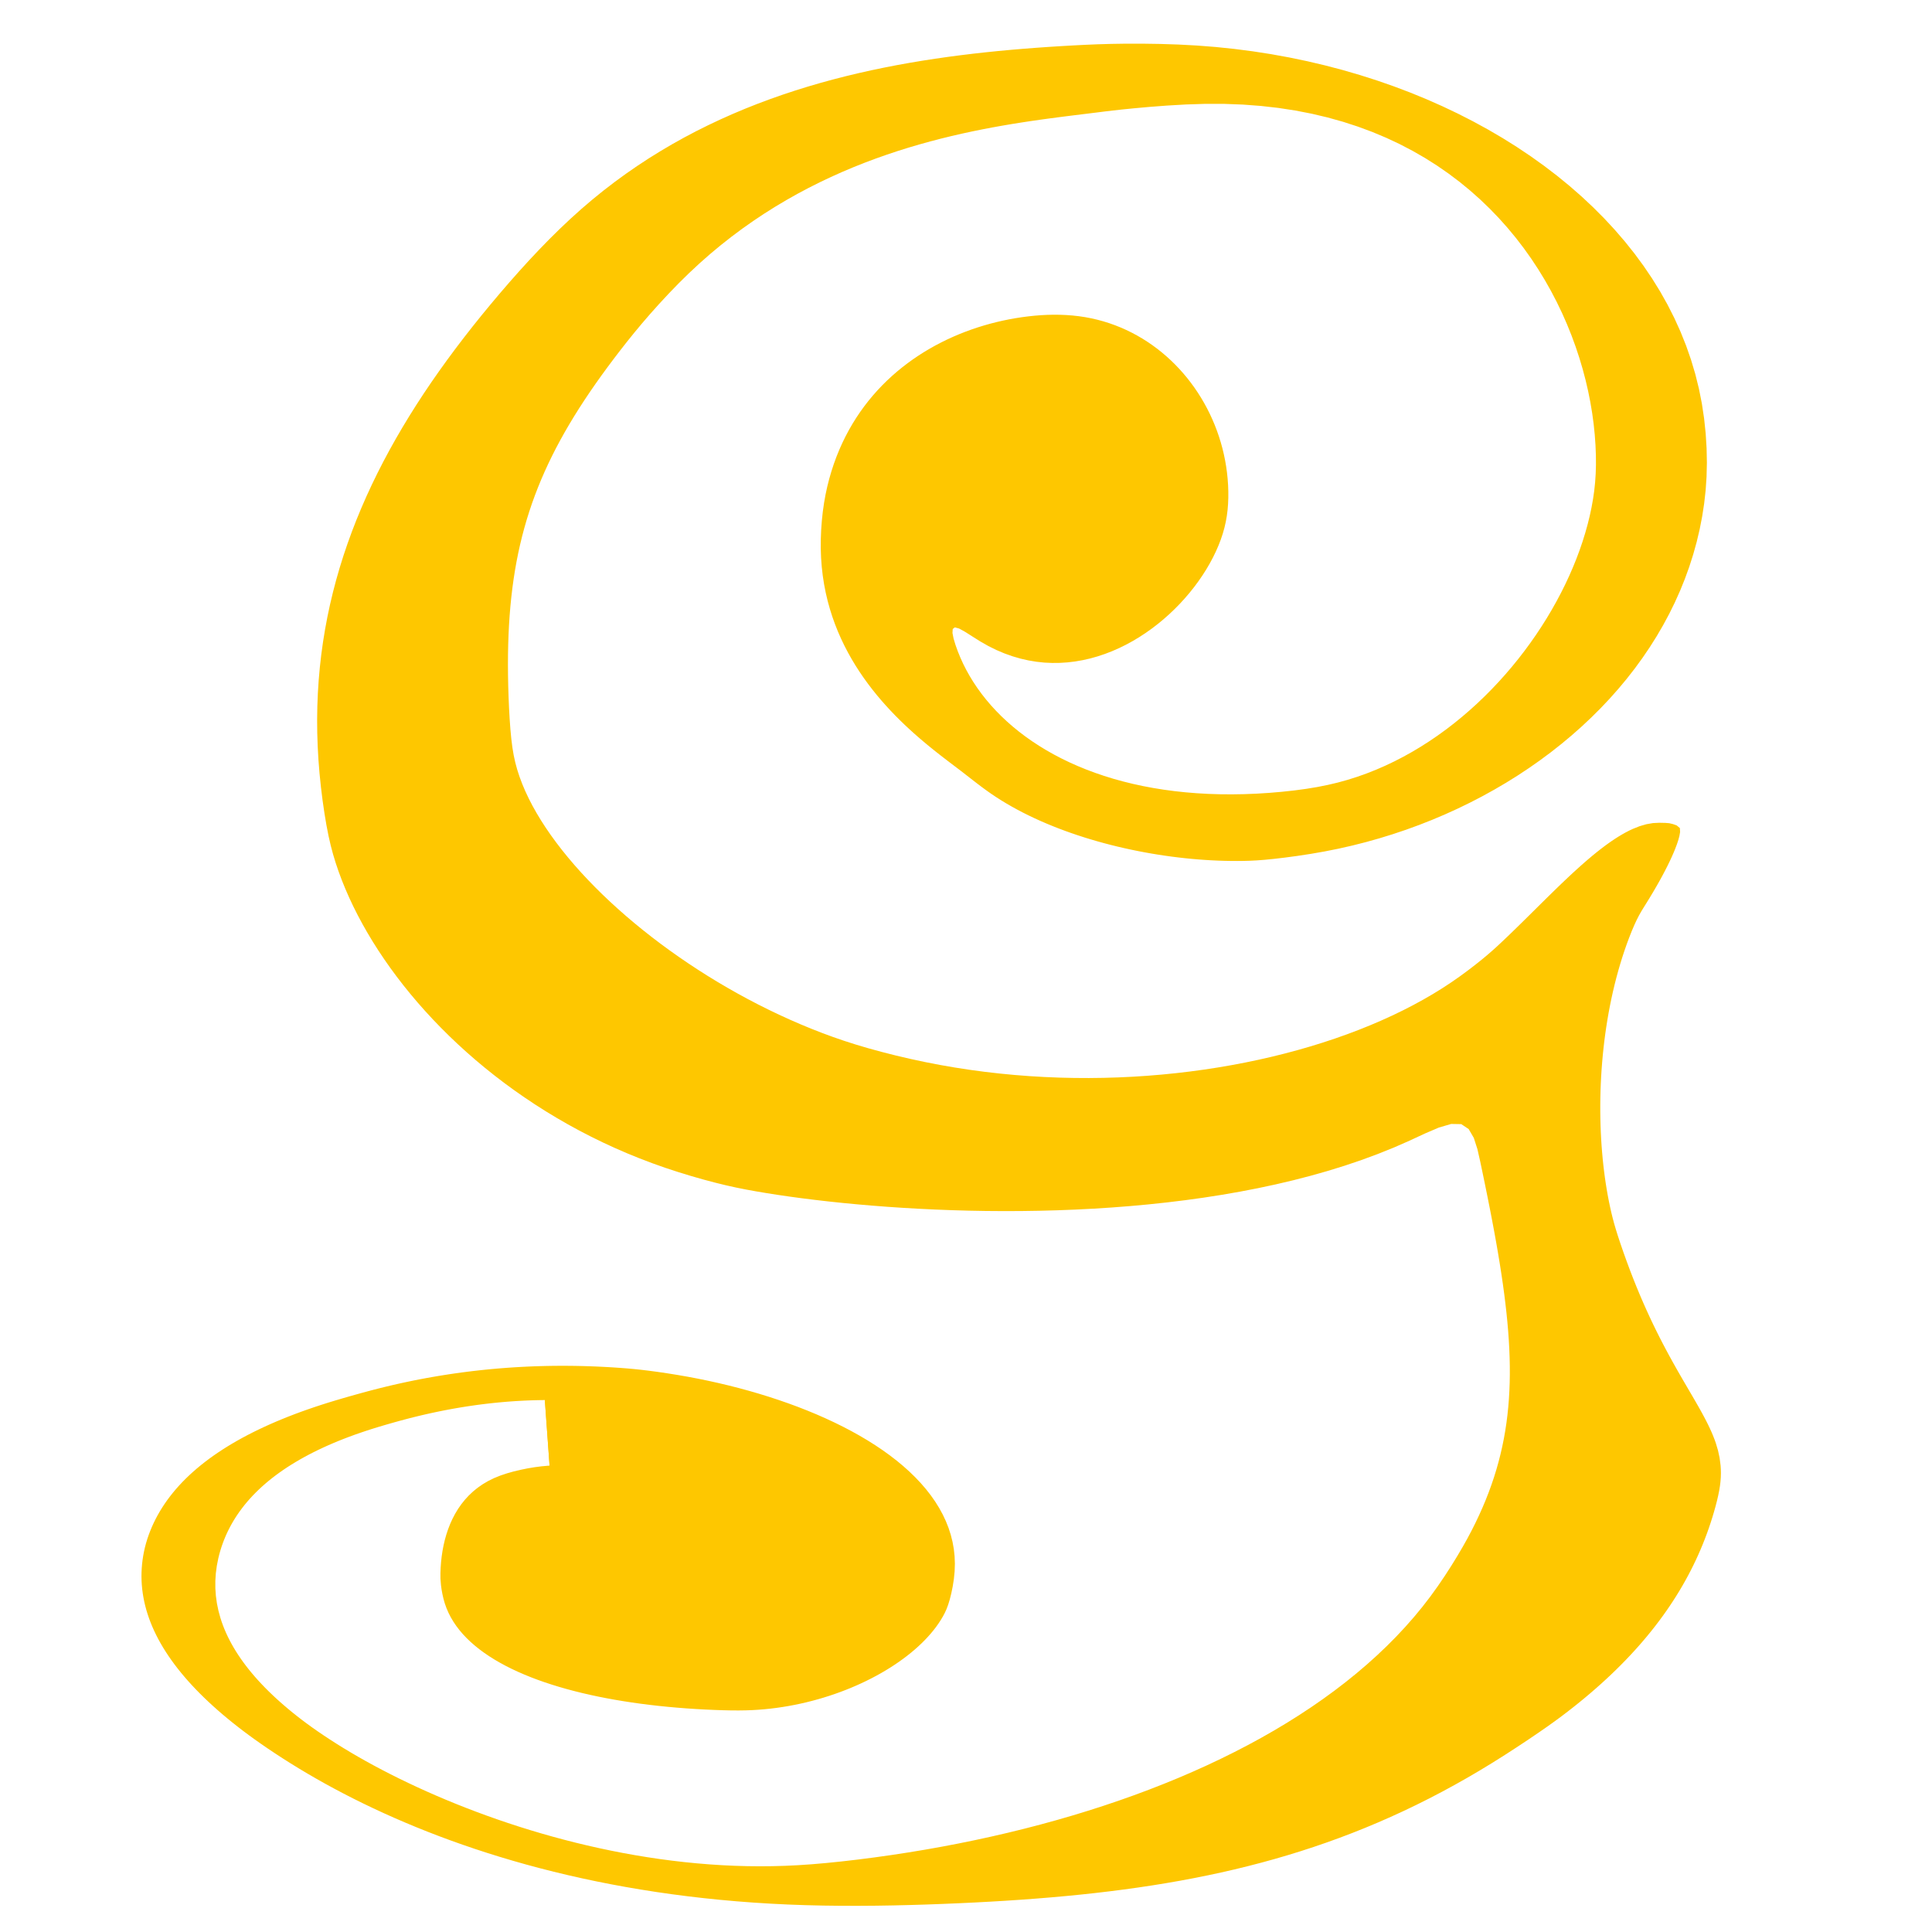
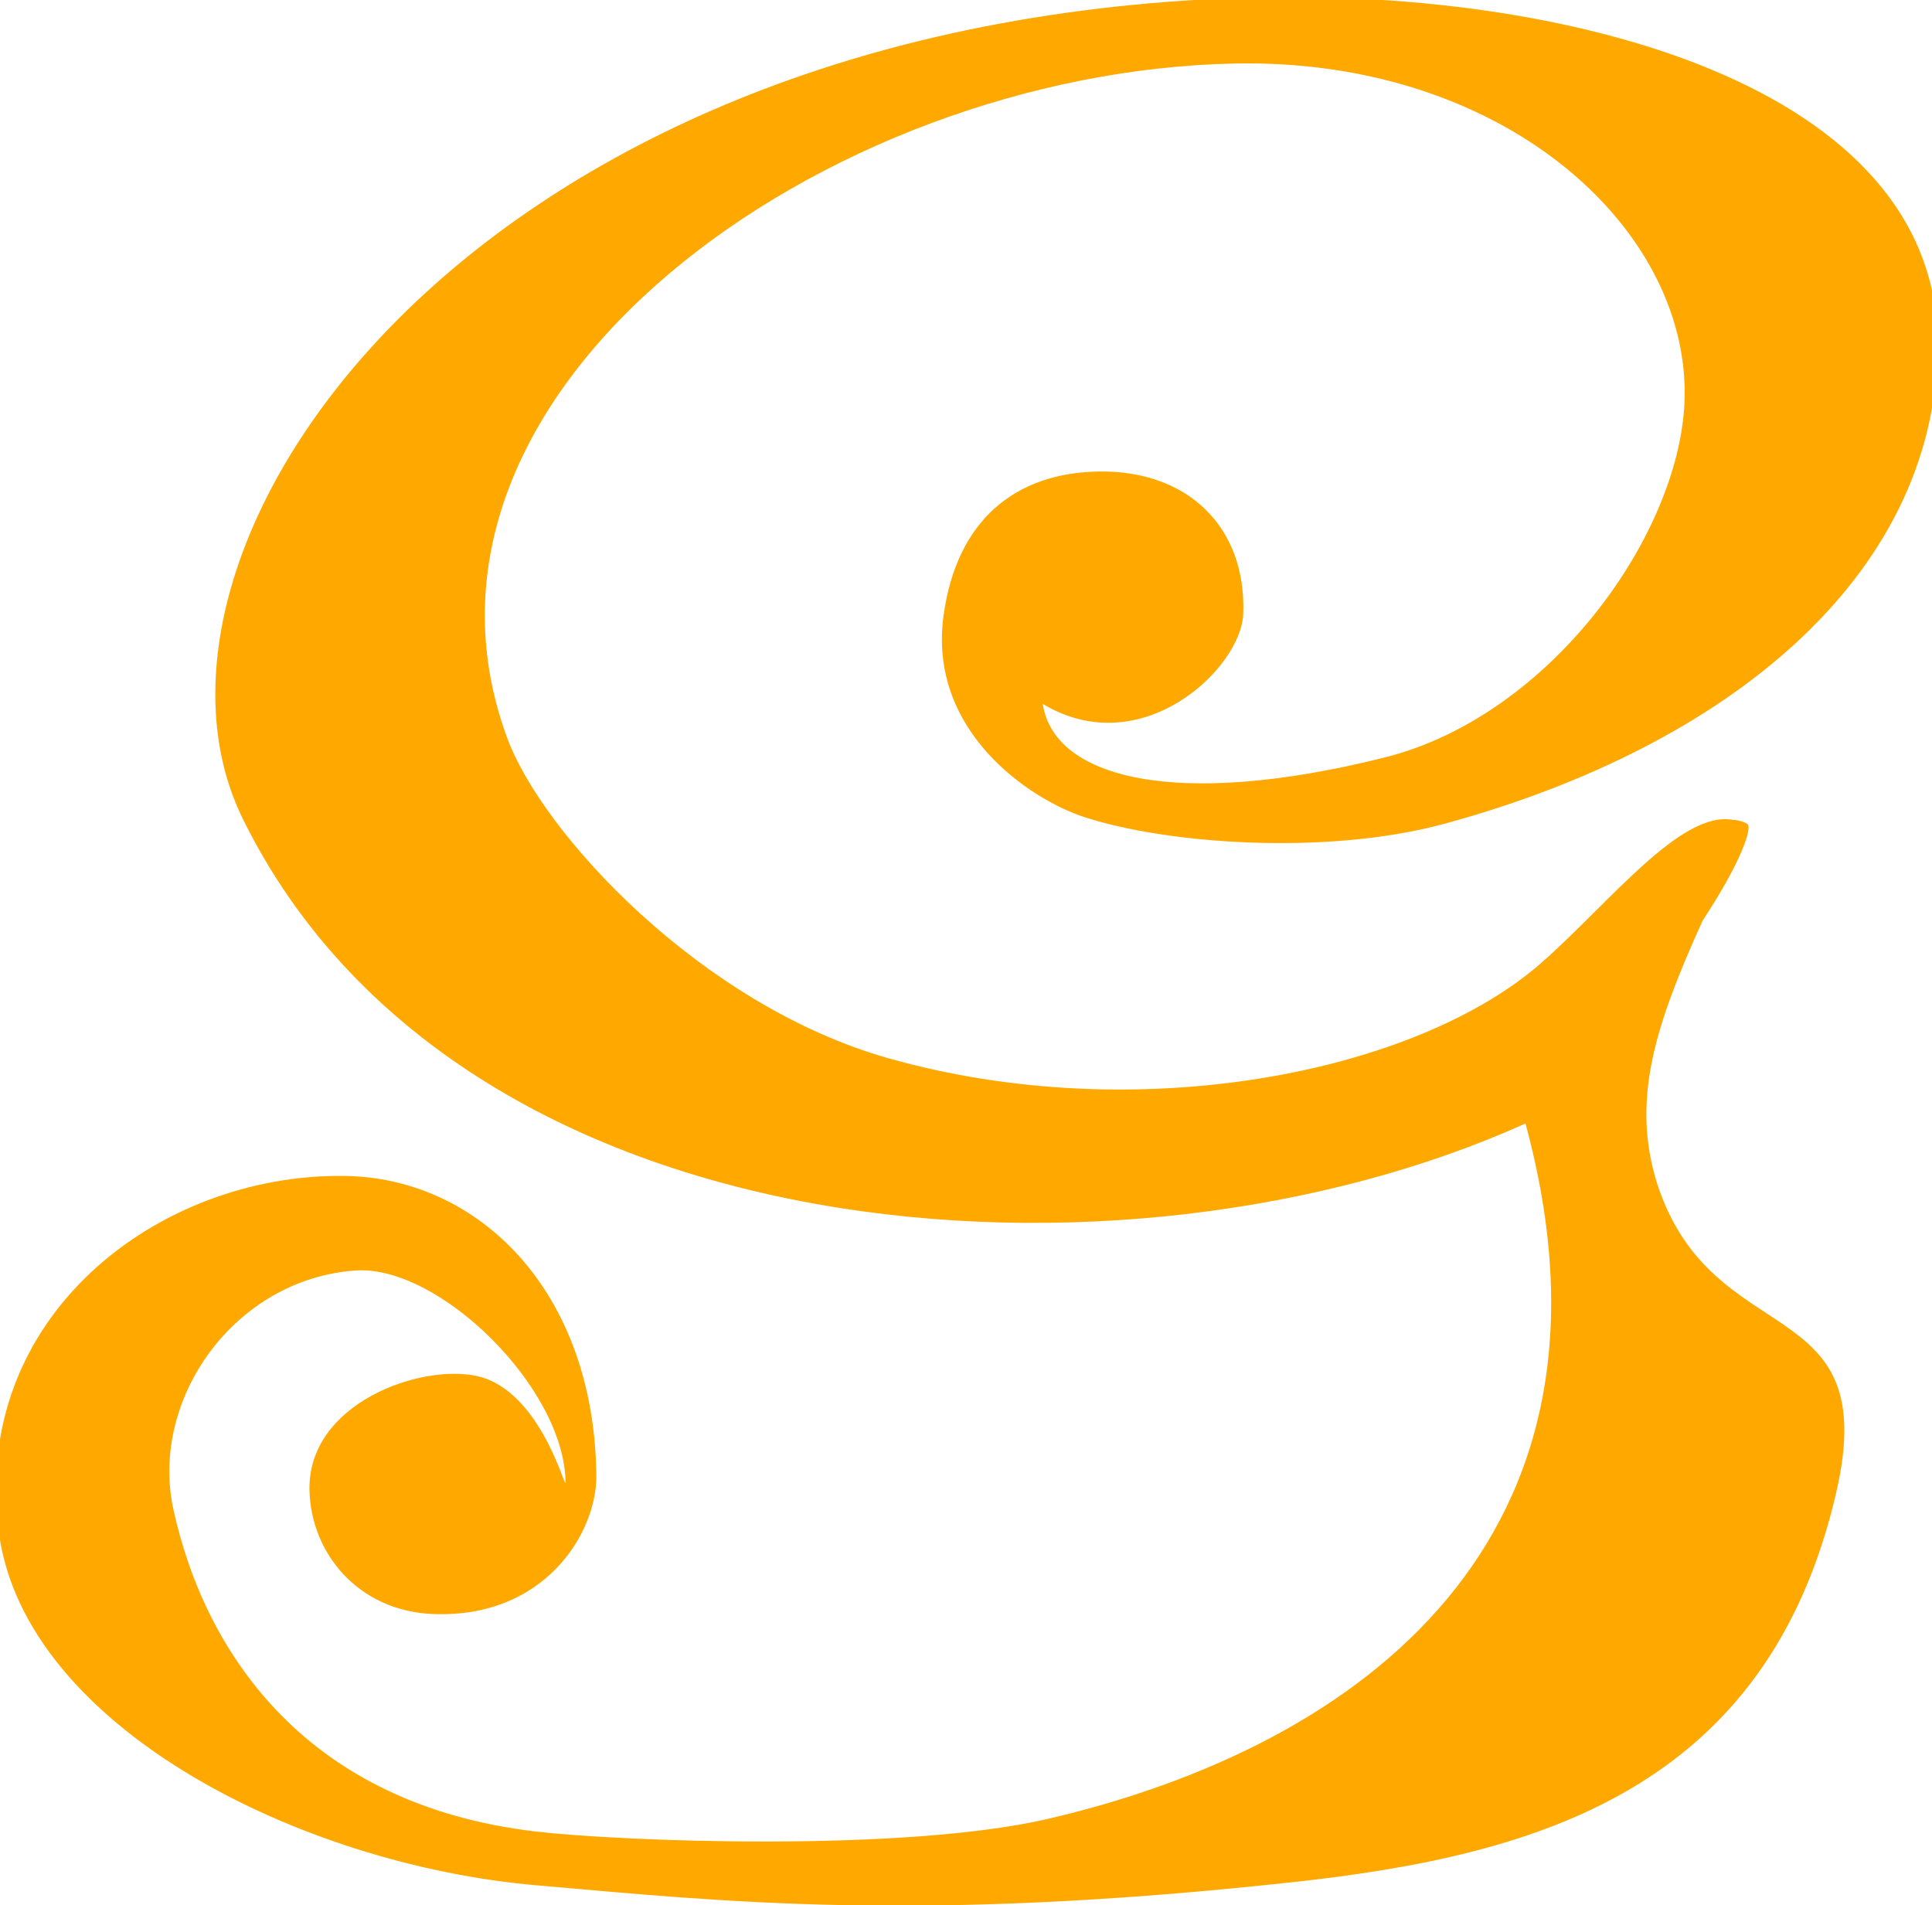
- <svg xmlns="http://www.w3.org/2000/svg" version="1.0" x="0px" y="0px" width="512px" height="512px" viewBox="0 0 512 512">
-   <g id="blender_frame_1">
-     <g id="blender_object_Line Art">
-       <g id="Lines">
-         <polygon fill="#FEC700" stroke="none" fill-opacity="1" points="144.387,371.031 145.501,371.027 146.614,371.033 147.726,371.047 148.838,371.071 149.949,371.104 151.059,371.146 152.169,371.197 153.277,371.258 154.385,371.328 155.493,371.407 156.599,371.496 157.705,371.594 158.81,371.701 159.914,371.818 161.016,371.945 162.112,372.081 163.203,372.227 164.285,372.382 165.36,372.546 166.426,372.719 167.484,372.901 168.533,373.093 169.575,373.294 170.608,373.504 171.634,373.723 172.651,373.951 173.659,374.189 174.66,374.436 175.653,374.692 177.613,375.231 179.541,375.806 181.437,376.419 183.299,377.067 185.129,377.752 186.927,378.473 188.692,379.23 190.425,380.024 192.125,380.853 193.793,381.719 195.428,382.62 197.031,383.558 198.602,384.531 200.14,385.539 201.661,386.6 203.241,387.791 204.076,388.462 204.932,389.181 205.79,389.94 206.635,390.73 207.451,391.546 208.236,392.384 208.988,393.242 209.708,394.121 210.396,395.017 211.049,395.93 211.669,396.859 212.254,397.802 212.804,398.757 213.319,399.724 213.798,400.701 214.24,401.687 214.645,402.68 215.013,403.679 215.343,404.683 215.635,405.69 215.888,406.699 216.101,407.709 216.408,409.724 216.551,411.725 216.527,413.702 216.332,415.643 215.962,417.538 215.413,419.376 214.681,421.145 213.762,422.836 212.653,424.436 211.349,425.937 209.847,427.325 209.012,427.979 208.08,428.629 207.003,429.3 205.736,430.019 204.25,430.802 202.595,431.625 200.841,432.455 199.059,433.257 197.305,434.004 195.59,434.692 193.914,435.322 192.276,435.896 190.675,436.416 189.11,436.884 187.58,437.302 186.085,437.671 184.623,437.993 183.194,438.271 181.796,438.505 180.429,438.698 179.093,438.851 177.785,438.967 176.506,439.046 175.254,439.092 174.029,439.105 172.83,439.088 171.655,439.043 170.505,438.97 169.377,438.872 168.272,438.751 167.189,438.609 166.126,438.447 165.082,438.267 164.057,438.072 163.051,437.862 161.088,437.406 159.186,436.916 157.34,436.406 155.54,435.889 153.782,435.38 152.058,434.895 150.369,434.448 148.931,434.084" />
-         <polygon fill="#FEC700" stroke="none" fill-opacity="1" points="148.931,434.084 150.318,433.443 151.466,433.24 152.784,432.984 154.244,432.671 155.283,432.429 156.367,432.159 157.486,431.859 158.633,431.529 159.801,431.166 160.982,430.771 162.167,430.341 163.349,429.875 164.521,429.373 165.674,428.832 166.8,428.252 167.888,427.632 168.914,426.971 169.856,426.266 170.719,425.501 171.513,424.664 172.24,423.755 172.899,422.783 173.491,421.752 174.017,420.67 174.475,419.542 174.867,418.376 175.192,417.177 175.45,415.953 175.642,414.709 175.768,413.452 175.828,412.188 175.821,410.924 175.748,409.667 175.609,408.422 175.404,407.195 175.134,405.995 174.797,404.826 174.395,403.696 173.928,402.611 173.376,401.55 172.647,400.391 171.665,399.037 170.506,397.618 169.268,396.284 167.97,395.063 166.617,393.953 165.21,392.951 163.754,392.055 162.252,391.263 160.705,390.57 159.117,389.975 157.492,389.476 155.832,389.069 154.139,388.752 152.418,388.522 150.672,388.377 148.902,388.313 147.112,388.33 145.306,388.423 143.485,388.591 141.654,388.829 139.815,389.137 137.971,389.511 136.13,389.95 134.324,390.459 132.585,391.044 130.936,391.713 129.392,392.471 127.955,393.316 126.622,394.24 125.388,395.239 124.252,396.308 123.21,397.44 122.258,398.631 121.394,399.874 120.615,401.164 119.917,402.495 119.297,403.863 118.752,405.26 118.28,406.683 117.876,408.125 117.537,409.58 117.261,411.043 117.045,412.509 116.885,413.972 116.778,415.427 116.721,416.867 116.726,418.342 116.868,420.115 117.017,421.2 117.231,422.392 117.515,423.648 117.876,424.92 118.321,426.171 118.848,427.392 119.456,428.584 120.144,429.748 120.91,430.882 121.753,431.987 122.67,433.064 123.661,434.112 124.723,435.131 125.855,436.122 127.055,437.084 128.322,438.018 129.654,438.923 131.049,439.801 132.507,440.649 134.025,441.47 135.601,442.263 137.235,443.027 138.924,443.764 140.666,444.473 142.461,445.154 144.307,445.807 146.201,446.432 148.143,447.03 150.131,447.601 152.163,448.143 154.237,448.659 156.353,449.147 158.507,449.608 160.7,450.042 162.928,450.449 165.191,450.829 167.487,451.181 169.815,451.507 172.171,451.806 174.556,452.078 176.968,452.324 179.404,452.543 181.863,452.736 184.344,452.902 186.835,453.041 189.286,453.151 191.634,453.23 193.83,453.278 195.802,453.286 197.615,453.26 199.314,453.199 200.952,453.102 202.576,452.97 204.194,452.804 205.804,452.603 207.406,452.37 208.997,452.105 210.578,451.808 212.147,451.481 213.703,451.123 215.244,450.736 216.77,450.321 218.279,449.878 219.771,449.409 221.245,448.913 222.698,448.392 224.13,447.846 225.541,447.276 226.928,446.683 228.291,446.067 229.628,445.43 230.939,444.772 232.223,444.094 233.477,443.397 234.702,442.681 235.895,441.947 237.057,441.196 238.185,440.429 239.279,439.646 240.338,438.849 241.36,438.037 242.344,437.212 243.29,436.374 244.195,435.525 245.06,434.664 245.882,433.793 246.661,432.913 247.396,432.024 248.085,431.127 248.727,430.223 249.322,429.312 249.868,428.395 250.367,427.461 250.827,426.451 251.263,425.294 251.686,423.917 252.1,422.276 252.479,420.425 252.787,418.446 252.988,416.419 253.053,414.413 252.979,412.44 252.77,410.502 252.429,408.598 251.96,406.729 251.367,404.895 250.652,403.095 249.82,401.331 248.873,399.603 247.817,397.91 246.653,396.252 245.385,394.632 244.018,393.047 242.554,391.499 240.997,389.988 239.351,388.514 237.619,387.077 235.804,385.678 233.911,384.316 231.942,382.993 229.902,381.707 227.793,380.46 225.62,379.252 223.386,378.082 221.093,376.952 218.747,375.861 216.35,374.809 213.906,373.797 211.419,372.825 208.891,371.893 206.327,371.002 203.73,370.151 201.104,369.341 198.451,368.573 195.776,367.845 193.083,367.159 190.374,366.515 187.653,365.913 184.924,365.353 182.19,364.835 179.465,364.362 176.805,363.936 174.277,363.564 171.947,363.253 169.859,363.003 167.97,362.806 166.215,362.649 164.529,362.518 162.857,362.402 161.189,362.3 159.525,362.211 157.864,362.135 156.208,362.072 154.555,362.022 152.905,361.986 151.259,361.961 149.618,361.952 147.98,361.954 146.346,361.969 144.715,361.998 143.089,362.039 141.466,362.093 139.848,362.159 138.233,362.239 136.622,362.331 135.015,362.436 133.412,362.553 131.813,362.683 130.218,362.826 128.626,362.981 127.039,363.149 125.456,363.329 123.877,363.521 122.302,363.726 120.731,363.944 119.164,364.173 117.601,364.415 116.042,364.669 114.487,364.935 112.937,365.213 111.39,365.503 109.848,365.806 108.31,366.12 106.776,366.447 105.246,366.785 103.72,367.136 102.199,367.498 100.682,367.872 99.164,368.259 97.623,368.664 96.028,369.095 94.353,369.558 92.579,370.057 90.732,370.589 88.848,371.146 86.964,371.721 85.108,372.31 83.287,372.911 81.502,373.524 79.753,374.148 78.038,374.785 76.359,375.434 74.715,376.095 73.106,376.768 71.532,377.453 69.994,378.15 68.491,378.859 67.023,379.581 65.591,380.314 64.194,381.059 62.832,381.816 61.505,382.586 60.214,383.367 58.957,384.161 57.737,384.966 56.551,385.783 55.401,386.613 54.286,387.455 53.206,388.308 52.161,389.174 51.152,390.052 50.178,390.941 49.239,391.843 48.336,392.757 47.467,393.683 46.634,394.621 45.837,395.571 45.074,396.533 44.347,397.507 43.655,398.493 42.999,399.491 42.377,400.502 41.791,401.524 41.24,402.558 40.725,403.605 40.244,404.663 39.8,405.733 39.392,406.814 39.022,407.903 38.692,408.998 38.403,410.098 38.155,411.202 37.947,412.309 37.779,413.416 37.649,414.523 37.559,415.631 37.507,416.738 37.494,417.845 37.52,418.951 37.586,420.058 37.69,421.164 37.833,422.27 38.015,423.376 38.235,424.482 38.495,425.587 38.794,426.693 39.131,427.798 39.508,428.903 39.923,430.007 40.378,431.112 40.871,432.216 41.403,433.321 41.974,434.425 42.584,435.529 43.233,436.632 43.921,437.736 44.648,438.839 45.414,439.942 46.218,441.045 47.062,442.148 47.945,443.25 48.866,444.353 49.826,445.455 50.826,446.557 51.864,447.659 52.941,448.76 54.057,449.862 55.212,450.963 56.406,452.064 57.638,453.165 58.91,454.266 60.221,455.367 61.57,456.467 62.959,457.567 64.39,458.67 65.884,459.787 67.465,460.935 69.156,462.128 70.975,463.377 72.91,464.671 74.944,465.996 77.058,467.335 79.237,468.676 81.479,470.016 83.783,471.352 86.15,472.684 88.58,474.009 91.072,475.326 93.627,476.635 96.245,477.932 98.926,479.217 101.67,480.489 104.476,481.745 107.346,482.985 110.278,484.206 113.274,485.408 116.333,486.589 119.454,487.747 122.64,488.881 125.888,489.99 129.2,491.071 132.575,492.124 136.013,493.146 139.515,494.138 143.081,495.096 146.71,496.019 150.402,496.907 154.158,497.757 157.978,498.568 161.862,499.339 165.809,500.067 169.821,500.752 173.896,501.393 178.035,501.986 182.238,502.532 186.505,503.029 190.837,503.474 195.232,503.868 199.692,504.207 204.215,504.491 208.803,504.718 213.456,504.887 218.165,504.998 222.893,505.054 227.596,505.061 232.234,505.028 236.756,504.954 241.185,504.849 245.532,504.716 249.815,504.558 254.047,504.381 258.234,504.182 262.376,503.961 266.474,503.717 270.529,503.447 274.544,503.15 278.519,502.826 282.455,502.472 286.353,502.088 290.216,501.671 294.044,501.22 297.838,500.735 301.599,500.213 305.33,499.653 309.031,499.054 312.703,498.414 316.347,497.732 319.966,497.006 323.56,496.236 327.13,495.419 330.677,494.554 334.204,493.64 337.71,492.676 341.198,491.659 344.669,490.589 348.124,489.464 351.563,488.283 354.989,487.044 358.403,485.746 361.805,484.388 365.198,482.967 368.582,481.483 371.959,479.935 375.329,478.32 378.695,476.637 382.057,474.886 385.416,473.064 388.775,471.17 392.133,469.203 395.493,467.162 398.838,465.058 402.076,462.961 405.101,460.955 407.803,459.121 410.109,457.519 412.083,456.108 413.826,454.822 415.436,453.597 416.996,452.379 418.523,451.156 420.018,449.929 421.48,448.697 422.909,447.46 424.307,446.219 425.672,444.972 427.006,443.721 428.308,442.464 429.579,441.203 430.819,439.936 432.028,438.664 433.207,437.387 434.355,436.104 435.473,434.816 436.561,433.523 437.619,432.223 438.648,430.918 439.647,429.608 440.617,428.291 441.559,426.969 442.471,425.641 443.356,424.306 444.211,422.966 445.039,421.619 445.839,420.266 446.612,418.907 447.356,417.541 448.074,416.169 448.765,414.79 449.429,413.405 450.066,412.013 450.677,410.614 451.262,409.209 451.822,407.796 452.355,406.377 452.863,404.95 453.345,403.516 453.803,402.075 454.236,400.627 454.642,399.176 455.013,397.742 455.337,396.351 455.605,395.028 455.807,393.79 455.946,392.627 456.027,391.52 456.057,390.452 456.039,389.406 455.976,388.377 455.717,386.363 455.291,384.387 454.708,382.429 454.36,381.45 453.976,380.468 453.558,379.481 453.107,378.484 452.624,377.477 452.109,376.456 451.566,375.419 450.994,374.363 450.395,373.285 449.769,372.183 449.12,371.055 448.447,369.897 447.751,368.708 447.035,367.484 446.299,366.223 445.544,364.922 444.773,363.579 443.985,362.192 443.182,360.757 442.365,359.271 441.537,357.733 440.697,356.14 439.847,354.489 438.989,352.778 438.123,351.004 437.251,349.164 436.374,347.256 435.493,345.276 434.609,343.224 433.724,341.096 432.84,338.888 431.956,336.6 431.079,334.244 430.236,331.894 429.458,329.643 428.774,327.58 428.208,325.769 427.74,324.16 427.345,322.673 426.994,321.23 426.666,319.765 426.356,318.268 426.064,316.739 425.791,315.179 425.537,313.591 425.303,311.974 425.088,310.331 424.892,308.663 424.718,306.971 424.564,305.257 424.43,303.522 424.318,301.768 424.228,299.995 424.16,298.205 424.113,296.4 424.09,294.58 424.089,292.747 424.111,290.903 424.157,289.049 424.227,287.186 424.321,285.316 424.439,283.439 424.582,281.558 424.751,279.673 424.944,277.786 425.164,275.899 425.409,274.012 425.681,272.128 425.98,270.246 426.306,268.37 426.659,266.499 427.04,264.636 427.448,262.782 427.885,260.938 428.351,259.105 428.846,257.286 429.37,255.48 429.923,253.69 430.507,251.917 431.121,250.162 431.763,248.435 432.42,246.772 433.079,245.221 433.724,243.826 434.343,242.618 434.936,241.567 435.506,240.625 436.056,239.747 437.1,238.058 438.073,236.439 438.977,234.889 439.814,233.41 440.584,232.001 441.29,230.663 441.933,229.397 442.514,228.202 443.035,227.079 443.497,226.028 443.902,225.05 444.406,223.72 444.789,222.556 445.057,221.558 445.245,220.488 445.186,219.449 444.345,218.747 443.382,218.399 442.355,218.157 441.32,218.076 439.719,218.043 438.073,218.123 436.321,218.423 434.527,218.944 432.693,219.675 431.761,220.114 430.821,220.6 429.872,221.131 428.914,221.705 427.948,222.32 426.974,222.975 425.993,223.668 425.005,224.396 424.009,225.158 423.007,225.952 421.999,226.776 420.985,227.629 419.965,228.508 418.939,229.412 417.909,230.339 416.873,231.286 415.833,232.253 414.789,233.237 413.741,234.237 412.69,235.25 411.635,236.276 410.578,237.311 409.517,238.354 408.455,239.403 407.39,240.457 406.324,241.513 405.256,242.57 404.187,243.626 403.118,244.679 402.047,245.727 400.977,246.769 399.907,247.802 398.837,248.824 397.768,249.835 396.689,250.84 395.541,251.877 394.255,252.994 392.762,254.239 391.013,255.64 389.033,257.161 386.87,258.75 384.57,260.352 382.173,261.924 379.687,263.454 377.115,264.943 374.461,266.389 371.726,267.792 368.914,269.149 366.026,270.461 363.065,271.726 360.034,272.943 356.935,274.112 353.772,275.23 350.545,276.298 347.259,277.314 343.914,278.277 340.515,279.186 337.064,280.04 333.562,280.838 330.013,281.58 326.42,282.263 322.784,282.888 319.108,283.452 315.395,283.956 311.647,284.398 307.868,284.776 304.058,285.091 300.222,285.341 296.361,285.524 292.478,285.641 288.576,285.69 284.656,285.669 280.723,285.579 276.777,285.417 272.823,285.183 268.861,284.877 264.896,284.496 260.928,284.04 256.962,283.508 252.999,282.898 249.042,282.211 245.094,281.444 241.166,280.601 237.311,279.697 233.589,278.752 230.062,277.785 226.77,276.81 223.674,275.818 220.712,274.796 217.823,273.73 214.957,272.607 212.106,271.427 209.271,270.193 206.456,268.906 203.663,267.568 200.893,266.181 198.149,264.748 195.433,263.269 192.748,261.747 190.096,260.184 187.479,258.583 184.9,256.944 182.36,255.269 179.862,253.562 177.408,251.823 175,250.056 172.642,248.26 170.334,246.44 168.08,244.596 165.881,242.731 163.74,240.846 161.659,238.944 159.64,237.026 157.687,235.095 155.8,233.152 153.982,231.2 152.235,229.24 150.563,227.274 148.966,225.305 147.448,223.333 146.01,221.362 144.655,219.394 143.385,217.429 142.202,215.47 141.109,213.52 140.108,211.579 139.201,209.651 138.391,207.736 137.679,205.837 137.068,203.957 136.558,202.082 136.136,200.148 135.788,198.074 135.5,195.782 135.258,193.22 135.059,190.449 134.898,187.559 134.775,184.639 134.685,181.764 134.63,178.946 134.61,176.183 134.626,173.474 134.678,170.815 134.767,168.206 134.894,165.643 135.059,163.124 135.263,160.647 135.507,158.211 135.791,155.812 136.115,153.449 136.482,151.119 136.89,148.82 137.341,146.551 137.836,144.308 138.374,142.089 138.958,139.894 139.586,137.718 140.261,135.561 140.982,133.419 141.751,131.291 142.567,129.174 143.432,127.067 144.346,124.966 145.31,122.871 146.325,120.778 147.39,118.685 148.508,116.591 149.678,114.493 150.9,112.389 152.177,110.276 153.508,108.153 154.894,106.017 156.335,103.867 157.833,101.699 159.387,99.512 160.999,97.303 162.67,95.071 164.399,92.812 166.193,90.522 168.082,88.177 170.102,85.75 172.288,83.214 174.662,80.559 177.196,77.83 179.847,75.093 182.575,72.408 185.342,69.828 188.141,67.362 190.969,65.006 193.822,62.758 196.698,60.614 199.595,58.573 202.509,56.63 205.438,54.784 208.38,53.031 211.331,51.37 214.288,49.796 217.25,48.307 220.213,46.9 223.175,45.573 226.133,44.323 229.084,43.147 232.026,42.042 234.955,41.005 237.869,40.033 240.766,39.124 243.643,38.276 246.496,37.484 249.324,36.746 252.123,36.06 254.891,35.422 257.625,34.831 260.322,34.282 262.981,33.774 265.597,33.303 268.168,32.866 270.692,32.462 273.166,32.086 275.587,31.737 277.952,31.411 280.259,31.105 282.504,30.817 284.687,30.545 286.802,30.284 288.849,30.033 290.823,29.788 292.765,29.545 294.876,29.292 297.403,29.013 300.59,28.694 304.598,28.333 309.249,27.978 314.281,27.687 319.431,27.521 324.482,27.529 329.391,27.715 334.16,28.075 338.788,28.602 343.278,29.291 347.63,30.137 351.847,31.134 355.928,32.276 359.876,33.559 363.691,34.975 367.374,36.52 370.928,38.189 374.352,39.975 377.648,41.873 380.818,43.878 383.862,45.984 386.781,48.185 389.578,50.476 392.252,52.852 394.806,55.306 397.24,57.833 399.556,60.428 401.754,63.085 403.837,65.799 405.804,68.564 407.658,71.374 409.399,74.224 411.029,77.109 412.549,80.022 413.96,82.958 415.263,85.912 416.459,88.878 417.55,91.851 418.536,94.825 419.42,97.794 420.202,100.753 420.883,103.696 421.464,106.619 421.948,109.514 422.334,112.377 422.624,115.199 422.821,117.954 422.927,120.614 422.944,123.152 422.875,125.55 422.722,127.84 422.486,130.065 422.168,132.267 421.771,134.482 421.294,136.715 420.74,138.962 420.11,141.222 419.405,143.49 418.626,145.765 417.775,148.044 416.853,150.323 415.86,152.6 414.799,154.872 413.67,157.136 412.474,159.39 411.214,161.63 409.89,163.854 408.503,166.058 407.055,168.241 405.546,170.399 403.979,172.529 402.354,174.629 400.673,176.695 398.936,178.725 397.146,180.717 395.303,182.666 393.408,184.571 391.463,186.429 389.47,188.236 387.428,189.99 385.34,191.688 383.207,193.327 381.03,194.905 378.81,196.419 376.548,197.865 374.246,199.241 371.905,200.544 369.526,201.771 367.111,202.92 364.66,203.987 362.175,204.97 359.657,205.866 357.108,206.672 354.521,207.387 351.858,208.017 349.076,208.571 346.13,209.055 342.993,209.477 339.716,209.832 336.365,210.118 333.009,210.328 329.705,210.458 326.463,210.51 323.285,210.486 320.17,210.386 317.12,210.213 314.133,209.967 311.212,209.652 308.355,209.268 305.564,208.818 302.838,208.302 300.178,207.723 297.585,207.082 295.058,206.382 292.598,205.622 290.205,204.806 287.88,203.935 285.623,203.011 283.434,202.035 281.314,201.009 279.262,199.935 277.28,198.814 275.368,197.648 273.525,196.439 271.752,195.189 270.05,193.898 268.419,192.569 266.86,191.204 265.371,189.804 263.955,188.37 262.611,186.905 261.339,185.411 260.14,183.888 259.014,182.338 257.962,180.764 256.984,179.167 256.08,177.548 255.25,175.91 254.496,174.253 253.816,172.58 253.212,170.893 252.707,169.227 252.416,167.758 252.48,166.698 253.037,166.257 254.176,166.568 255.791,167.462 257.724,168.691 259.818,170.01 261.943,171.214 264.069,172.264 266.196,173.165 268.321,173.921 270.441,174.538 272.554,175.018 274.658,175.368 276.751,175.595 278.83,175.688 280.893,175.669 282.937,175.535 284.961,175.291 286.963,174.942 288.939,174.492 290.888,173.944 292.807,173.304 294.694,172.576 296.547,171.764 298.364,170.872 300.142,169.905 301.878,168.867 303.572,167.762 305.22,166.595 306.819,165.37 308.369,164.092 309.867,162.764 311.309,161.391 312.695,159.977 314.021,158.527 315.286,157.045 316.487,155.535 317.622,154.002 318.688,152.45 319.684,150.884 320.607,149.306 321.454,147.723 322.224,146.138 322.914,144.556 323.523,142.981 324.047,141.417 324.485,139.865 324.84,138.315 325.117,136.754 325.319,135.167 325.45,133.545 325.514,131.897 325.515,130.233 325.456,128.567 325.34,126.909 325.169,125.261 324.944,123.625 324.665,122.003 324.334,120.395 323.951,118.804 323.516,117.23 323.032,115.674 322.498,114.139 321.915,112.626 321.285,111.135 320.607,109.668 319.884,108.226 319.115,106.812 318.302,105.425 317.445,104.068 316.546,102.742 315.604,101.448 314.622,100.187 313.599,98.961 312.536,97.771 311.435,96.619 310.296,95.505 309.12,94.432 307.908,93.4 306.661,92.411 305.379,91.466 304.063,90.566 302.715,89.713 301.334,88.909 299.922,88.154 298.48,87.449 297.008,86.797 295.508,86.198 293.979,85.654 292.424,85.166 290.842,84.736 289.235,84.365 287.603,84.053 285.948,83.804 284.27,83.616 282.579,83.488 280.883,83.419 279.19,83.402 277.509,83.442 275.836,83.529 274.168,83.663 272.5,83.84 270.83,84.058 269.158,84.317 267.486,84.617 265.815,84.959 264.147,85.341 262.483,85.766 260.825,86.233 259.175,86.742 257.534,87.293 255.903,87.888 254.285,88.525 252.681,89.206 251.092,89.931 249.52,90.699 247.966,91.511 246.433,92.368 244.921,93.269 243.433,94.215 241.969,95.207 240.532,96.244 239.123,97.326 237.743,98.454 236.395,99.629 235.079,100.85 233.797,102.117 232.551,103.432 231.343,104.794 230.174,106.203 229.045,107.66 227.958,109.165 226.915,110.718 225.917,112.319 224.966,113.97 224.064,115.669 223.211,117.417 222.41,119.216 221.662,121.063 220.969,122.961 220.332,124.91 219.752,126.908 219.233,128.96 218.775,131.079 218.382,133.278 218.055,135.575 217.798,137.975 217.618,140.445 217.52,142.944 217.511,145.428 217.597,147.864 217.775,150.245 218.041,152.571 218.392,154.843 218.824,157.06 219.332,159.224 219.914,161.335 220.564,163.394 221.279,165.401 222.056,167.356 222.891,169.26 223.778,171.113 224.716,172.916 225.699,174.669 226.725,176.374 227.788,178.029 228.886,179.636 230.014,181.195 231.169,182.707 232.346,184.172 233.542,185.59 234.754,186.963 235.976,188.29 237.205,189.572 238.438,190.809 239.67,192.003 240.898,193.152 242.117,194.259 243.324,195.322 244.516,196.344 245.687,197.324 246.835,198.262 247.955,199.16 249.044,200.017 250.097,200.834 251.111,201.612 252.082,202.351 253.007,203.051 253.88,203.714 254.699,204.338 256.229,205.524 257.924,206.844 258.946,207.632 260.083,208.493 261.31,209.395 262.599,210.307 263.929,211.202 265.295,212.074 266.695,212.924 268.128,213.752 269.592,214.558 271.085,215.341 272.608,216.101 274.157,216.839 275.732,217.554 277.331,218.246 278.953,218.916 280.597,219.563 282.26,220.186 283.942,220.787 285.642,221.365 287.357,221.92 289.086,222.451 290.829,222.96 292.583,223.445 294.347,223.907 296.12,224.345 297.9,224.76 299.686,225.151 301.476,225.519 303.27,225.863 305.065,226.184 306.861,226.481 308.656,226.754 310.448,227.003 312.236,227.228 314.018,227.429 315.794,227.606 317.562,227.759 319.32,227.888 321.068,227.993 322.802,228.073 324.523,228.129 326.229,228.161 327.918,228.168 329.59,228.151 331.264,228.105 333.056,228.015 335.102,227.86 337.54,227.619 340.46,227.277 343.769,226.833 347.331,226.289 351.008,225.649 354.684,224.915 358.333,224.088 361.954,223.171 365.544,222.164 369.099,221.068 372.618,219.886 376.097,218.617 379.534,217.264 382.926,215.827 386.27,214.309 389.564,212.709 392.805,211.03 395.99,209.273 399.117,207.439 402.183,205.529 405.185,203.545 408.121,201.487 410.987,199.358 413.782,197.157 416.502,194.888 419.144,192.55 421.707,190.146 424.187,187.676 426.582,185.142 428.889,182.545 431.105,179.886 433.227,177.166 435.253,174.388 437.181,171.551 439.007,168.658 440.729,165.709 442.344,162.707 443.849,159.651 445.242,156.544 446.519,153.387 447.68,150.18 448.719,146.926 449.636,143.626 450.427,140.28 451.089,136.89 451.619,133.453 452.01,129.949 452.254,126.354 452.342,122.641 452.266,118.801 452.022,114.868 451.605,110.893 451.008,106.924 450.23,103.003 449.271,99.139 448.137,95.334 446.83,91.59 445.355,87.908 443.716,84.291 441.915,80.74 439.958,77.256 437.847,73.842 435.587,70.499 433.182,67.23 430.634,64.035 427.949,60.917 425.13,57.877 422.18,54.917 419.104,52.039 415.905,49.244 412.587,46.535 409.154,43.913 405.61,41.379 401.958,38.937 398.203,36.586 394.348,34.33 390.396,32.169 386.353,30.107 382.221,28.143 378.004,26.281 373.707,24.521 369.332,22.866 364.884,21.317 360.367,19.877 355.785,18.546 351.14,17.327 346.438,16.221 341.681,15.231 336.875,14.357 332.021,13.602 327.125,12.968 322.19,12.455 317.22,12.066 312.238,11.8 307.349,11.642 302.677,11.573 298.327,11.574 294.44,11.634 290.876,11.738 287.534,11.878 284.293,12.045 281.051,12.232 277.789,12.44 274.508,12.671 271.211,12.926 267.898,13.207 264.571,13.517 261.232,13.858 257.883,14.231 254.524,14.639 251.157,15.084 247.784,15.567 244.406,16.091 241.025,16.657 237.642,17.268 234.259,17.926 230.878,18.632 227.499,19.389 224.124,20.199 220.755,21.063 217.394,21.984 214.042,22.964 210.699,24.005 207.369,25.108 204.052,26.276 200.75,27.511 197.464,28.814 194.197,30.189 190.948,31.636 187.721,33.158 184.516,34.756 181.335,36.434 178.18,38.192 175.052,40.034 171.952,41.96 168.882,43.973 165.844,46.074 162.838,48.267 159.867,50.553 156.933,52.933 154.036,55.411 151.178,57.985 148.362,60.645 145.591,63.379 142.867,66.175 140.193,69.02 137.571,71.902 135,74.81 132.481,77.732 130.016,80.659 127.605,83.59 125.249,86.524 122.949,89.463 120.706,92.408 118.52,95.36 116.393,98.319 114.325,101.285 112.317,104.26 110.371,107.245 108.486,110.24 106.665,113.247 104.907,116.264 103.213,119.295 101.585,122.339 100.023,125.396 98.529,128.469 97.102,131.557 95.745,134.662 94.457,137.784 93.239,140.923 92.094,144.081 91.02,147.259 90.02,150.457 89.094,153.675 88.243,156.916 87.467,160.179 86.769,163.465 86.148,166.775 85.605,170.11 85.142,173.47 84.758,176.857 84.456,180.27 84.236,183.712 84.098,187.182 84.044,190.681 84.075,194.211 84.191,197.771 84.393,201.363 84.682,204.987 85.056,208.628 85.499,212.201 85.994,215.606 86.522,218.744 87.07,221.545 87.649,224.074 88.276,226.427 88.969,228.701 89.74,230.976 90.593,233.267 91.527,235.57 92.54,237.884 93.633,240.207 94.804,242.535 96.053,244.868 97.379,247.203 98.781,249.537 100.259,251.868 101.812,254.195 103.439,256.514 105.14,258.824 106.913,261.122 108.759,263.407 110.676,265.675 112.663,267.925 114.721,270.154 116.848,272.361 119.043,274.542 121.306,276.696 123.637,278.821 126.034,280.914 128.496,282.973 131.024,284.995 133.616,286.98 136.272,288.923 138.99,290.824 141.771,292.679 144.613,294.487 147.516,296.245 150.479,297.952 153.501,299.604 156.582,301.2 159.721,302.738 162.917,304.214 166.17,305.628 169.479,306.976 172.842,308.257 176.26,309.467 179.718,310.604 183.143,311.653 186.449,312.597 189.549,313.421 192.392,314.117 195.059,314.709 197.666,315.231 200.33,315.715 203.144,316.189 206.124,316.656 209.263,317.113 212.552,317.557 215.986,317.986 219.557,318.397 223.259,318.787 227.085,319.154 231.027,319.495 235.08,319.807 239.235,320.087 243.487,320.333 247.827,320.542 252.25,320.711 256.749,320.838 261.313,320.921 265.944,320.953 270.627,320.936 275.358,320.866 280.13,320.74 284.936,320.555 289.769,320.309 294.622,319.999 299.489,319.622 304.362,319.176 309.235,318.657 314.1,318.063 318.951,317.392 323.781,316.64 328.582,315.805 333.349,314.885 338.074,313.875 342.75,312.775 347.37,311.581 351.928,310.29 356.416,308.9 360.828,307.407 365.157,305.81 369.396,304.106 373.537,302.291 377.548,300.426 381.284,298.824 384.577,297.859 387.256,297.905 389.212,299.216 390.573,301.549 391.531,304.538 392.274,307.82 392.96,311.089 393.62,314.286 394.254,317.415 394.861,320.476 395.439,323.472 395.988,326.406 396.507,329.278 396.995,332.092 397.45,334.849 397.874,337.551 398.263,340.201 398.618,342.8 398.938,345.351 399.222,347.856 399.468,350.316 399.676,352.735 399.846,355.113 399.976,357.454 400.065,359.759 400.113,362.03 400.118,364.269 400.08,366.479 399.998,368.662 399.871,370.819 399.698,372.953 399.478,375.066 399.211,377.16 398.895,379.237 398.53,381.298 398.114,383.347 397.648,385.386 397.129,387.416 396.558,389.439 395.933,391.458 395.253,393.474 394.517,395.49 393.726,397.508 392.877,399.53 391.969,401.558 391.003,403.595 389.972,405.648 388.851,407.76 387.608,409.976 386.214,412.345 384.647,414.894 382.916,417.58 381.042,420.341 379.043,423.112 376.937,425.842 374.727,428.52 372.416,431.146 370.007,433.721 367.501,436.243 364.901,438.714 362.209,441.133 359.428,443.499 356.558,445.814 353.604,448.077 350.566,450.287 347.447,452.446 344.249,454.552 340.975,456.607 337.626,458.609 334.206,460.558 330.715,462.456 327.157,464.301 323.533,466.094 319.846,467.835 316.098,469.523 312.291,471.159 308.427,472.742 304.509,474.273 300.539,475.751 296.518,477.177 292.45,478.55 288.336,479.871 284.179,481.139 279.981,482.354 275.743,483.517 271.469,484.627 267.16,485.684 262.819,486.688 258.448,487.64 254.049,488.539 249.624,489.385 245.175,490.178 240.705,490.918 236.216,491.605 231.723,492.237 227.289,492.807 222.992,493.305 218.908,493.722 215.089,494.051 211.489,494.295 208.036,494.461 204.658,494.555 201.298,494.583 197.944,494.547 194.597,494.449 191.26,494.291 187.934,494.073 184.621,493.8 181.322,493.471 178.038,493.089 174.773,492.655 171.526,492.171 168.3,491.64 165.096,491.062 161.917,490.44 158.763,489.774 155.636,489.068 152.537,488.323 149.47,487.54 146.434,486.722 143.432,485.869 140.464,484.985 137.534,484.07 134.642,483.126 131.791,482.155 128.981,481.16 126.214,480.14 123.492,479.099 120.816,478.039 118.189,476.96 115.611,475.865 113.085,474.755 110.612,473.632 108.193,472.498 105.83,471.355 103.525,470.204 101.28,469.048 99.095,467.887 96.973,466.724 94.915,465.561 92.923,464.398 90.999,463.239 89.145,462.086 87.374,460.949 85.696,459.84 84.126,458.771 82.669,457.748 81.311,456.762 80.029,455.802 78.802,454.853 77.613,453.905 76.456,452.956 75.334,452.005 74.244,451.053 73.189,450.1 72.166,449.146 71.177,448.19 70.222,447.234 69.3,446.275 68.411,445.316 67.556,444.355 66.735,443.393 65.947,442.43 65.192,441.466 64.471,440.5 63.783,439.533 63.128,438.564 62.508,437.595 61.92,436.624 61.366,435.652 60.846,434.678 60.359,433.704 59.905,432.728 59.485,431.75 59.098,430.772 58.745,429.792 58.425,428.811 57.886,426.845 57.481,424.874 57.209,422.898 57.072,420.917 57.068,418.93 57.198,416.939 57.462,414.943 57.858,412.944 58.105,411.946 58.385,410.95 58.696,409.959 59.038,408.974 59.41,407.998 59.812,407.034 60.244,406.081 60.705,405.141 61.196,404.212 61.717,403.295 62.267,402.39 62.847,401.497 63.456,400.616 64.095,399.747 64.763,398.889 65.462,398.044 66.189,397.21 66.947,396.388 67.734,395.578 68.55,394.78 69.396,393.994 70.272,393.219 71.177,392.457 72.112,391.706 73.077,390.967 74.071,390.24 75.095,389.525 76.148,388.822 77.232,388.13 78.344,387.451 79.486,386.783 80.658,386.127 81.86,385.483 83.091,384.851 84.351,384.231 85.642,383.623 86.962,383.026 88.311,382.441 89.69,381.869 91.099,381.308 92.537,380.759 94.005,380.221 95.503,379.696 97.03,379.183 98.586,378.681 100.166,378.192 101.737,377.724 103.261,377.282 104.698,376.876 106.023,376.51 107.254,376.179 108.423,375.873 109.56,375.585 110.691,375.307 111.822,375.037 112.953,374.776 114.083,374.523 115.213,374.279 116.342,374.044 117.47,373.818 118.598,373.6 119.726,373.391 120.853,373.19 121.979,372.999 123.105,372.816 124.231,372.642 125.356,372.477 126.48,372.32 127.604,372.172 128.727,372.034 129.849,371.904 130.971,371.783 132.093,371.671 133.214,371.568 134.334,371.473 135.453,371.388 136.572,371.312 137.691,371.245 138.808,371.186 139.925,371.137 141.042,371.097 142.157,371.066 143.273,371.044 144.387,371.031" />
-         <polygon fill="#FEC700" stroke="none" fill-opacity="1" points="144.387,371.031 134.972,371.129" />
-         <polygon fill="#FEC700" stroke="none" fill-opacity="1" points="134.972,371.129 145.501,371.027" />
-       </g>
-     </g>
+ <svg xmlns="http://www.w3.org/2000/svg" width="2236.156mm" height="2204.835mm" viewBox="0 0 2236.156 2204.835">
+   <g id="Curve.001">
+     <path style="fill:rgb(255,169,0);" d="m1438.949,710.834c-2.451,62.298 -117.159,172.709 -232.043,103.883c12.978,86.315 154.682,122.427 395.846,61.957c193.799,-48.594 344.814,-262.481 347.135,-418.156c2.933,-196.711 -210.944,-391.077 -520.401,-385.008c-473.535,9.287 -990.763,377.934 -842.459,780.579c40.783,110.725 224.228,309.009 440.314,370.463c287.465,81.754 611.445,18.005 757.444,-110.836c78.478,-69.254 160.979,-176.432 221.403,-164.722c4.512,-0.237 13.523,2.475 16.462,4.850c5.382,4.355 -6.601,42.732 -51.871,111.463c-55.604,122.535 -82.845,208.233 -52.839,304.359c63.998,197.818 261.662,122.069 207.471,357.332c-79.442,344.882 -346.809,420.571 -627.840,451.281c-434.152,47.442 -660.037,22.624 -876.941,3.730c-274.603,-23.921 -591.680,-183.813 -621.909,-407.830c-33.738,-250.023 184.348,-416.166 400.140,-413.166c155.474,2.161 288.992,133.333 291.351,346.653c0.733,66.286 -59.716,165.698 -189.191,160.402c-86.483,-3.537 -141.191,-70.527 -142.826,-143.233c-2.265,-100.726 129.187,-147.213 194.896,-131.939c72.934,16.953 101.627,133.263 101.517,123.112c-1.201,-110.341 -146.885,-252.142 -243.017,-245.524c-140.180,9.650 -239.050,149.171 -210.757,277.221c37.491,169.683 156.862,341.087 418.503,371.991c96.632,11.414 426.215,24.684 595.137,-14.890c360.234,-84.393 681.935,-323.121 551.143,-804.496c-463.499,209.374 -1233.833,156.080 -1484.499,-352.399c-154.528,-313.461 255.732,-918.620 1152.111,-950.362c375.984,-13.314 814.470,99.108 809.481,406.441c-4.286,264.001 -243.218,460.174 -570.601,549.355c-137.055,37.335 -322.733,23.481 -417.856,-7.906c-62.361,-20.577 -180.392,-99.161 -162.179,-232.759c15.092,-110.707 83.080,-165.382 179.389,-166.946c103.507,-1.681 171.445,64.505 167.487,165.100z" />
  </g>
</svg>
